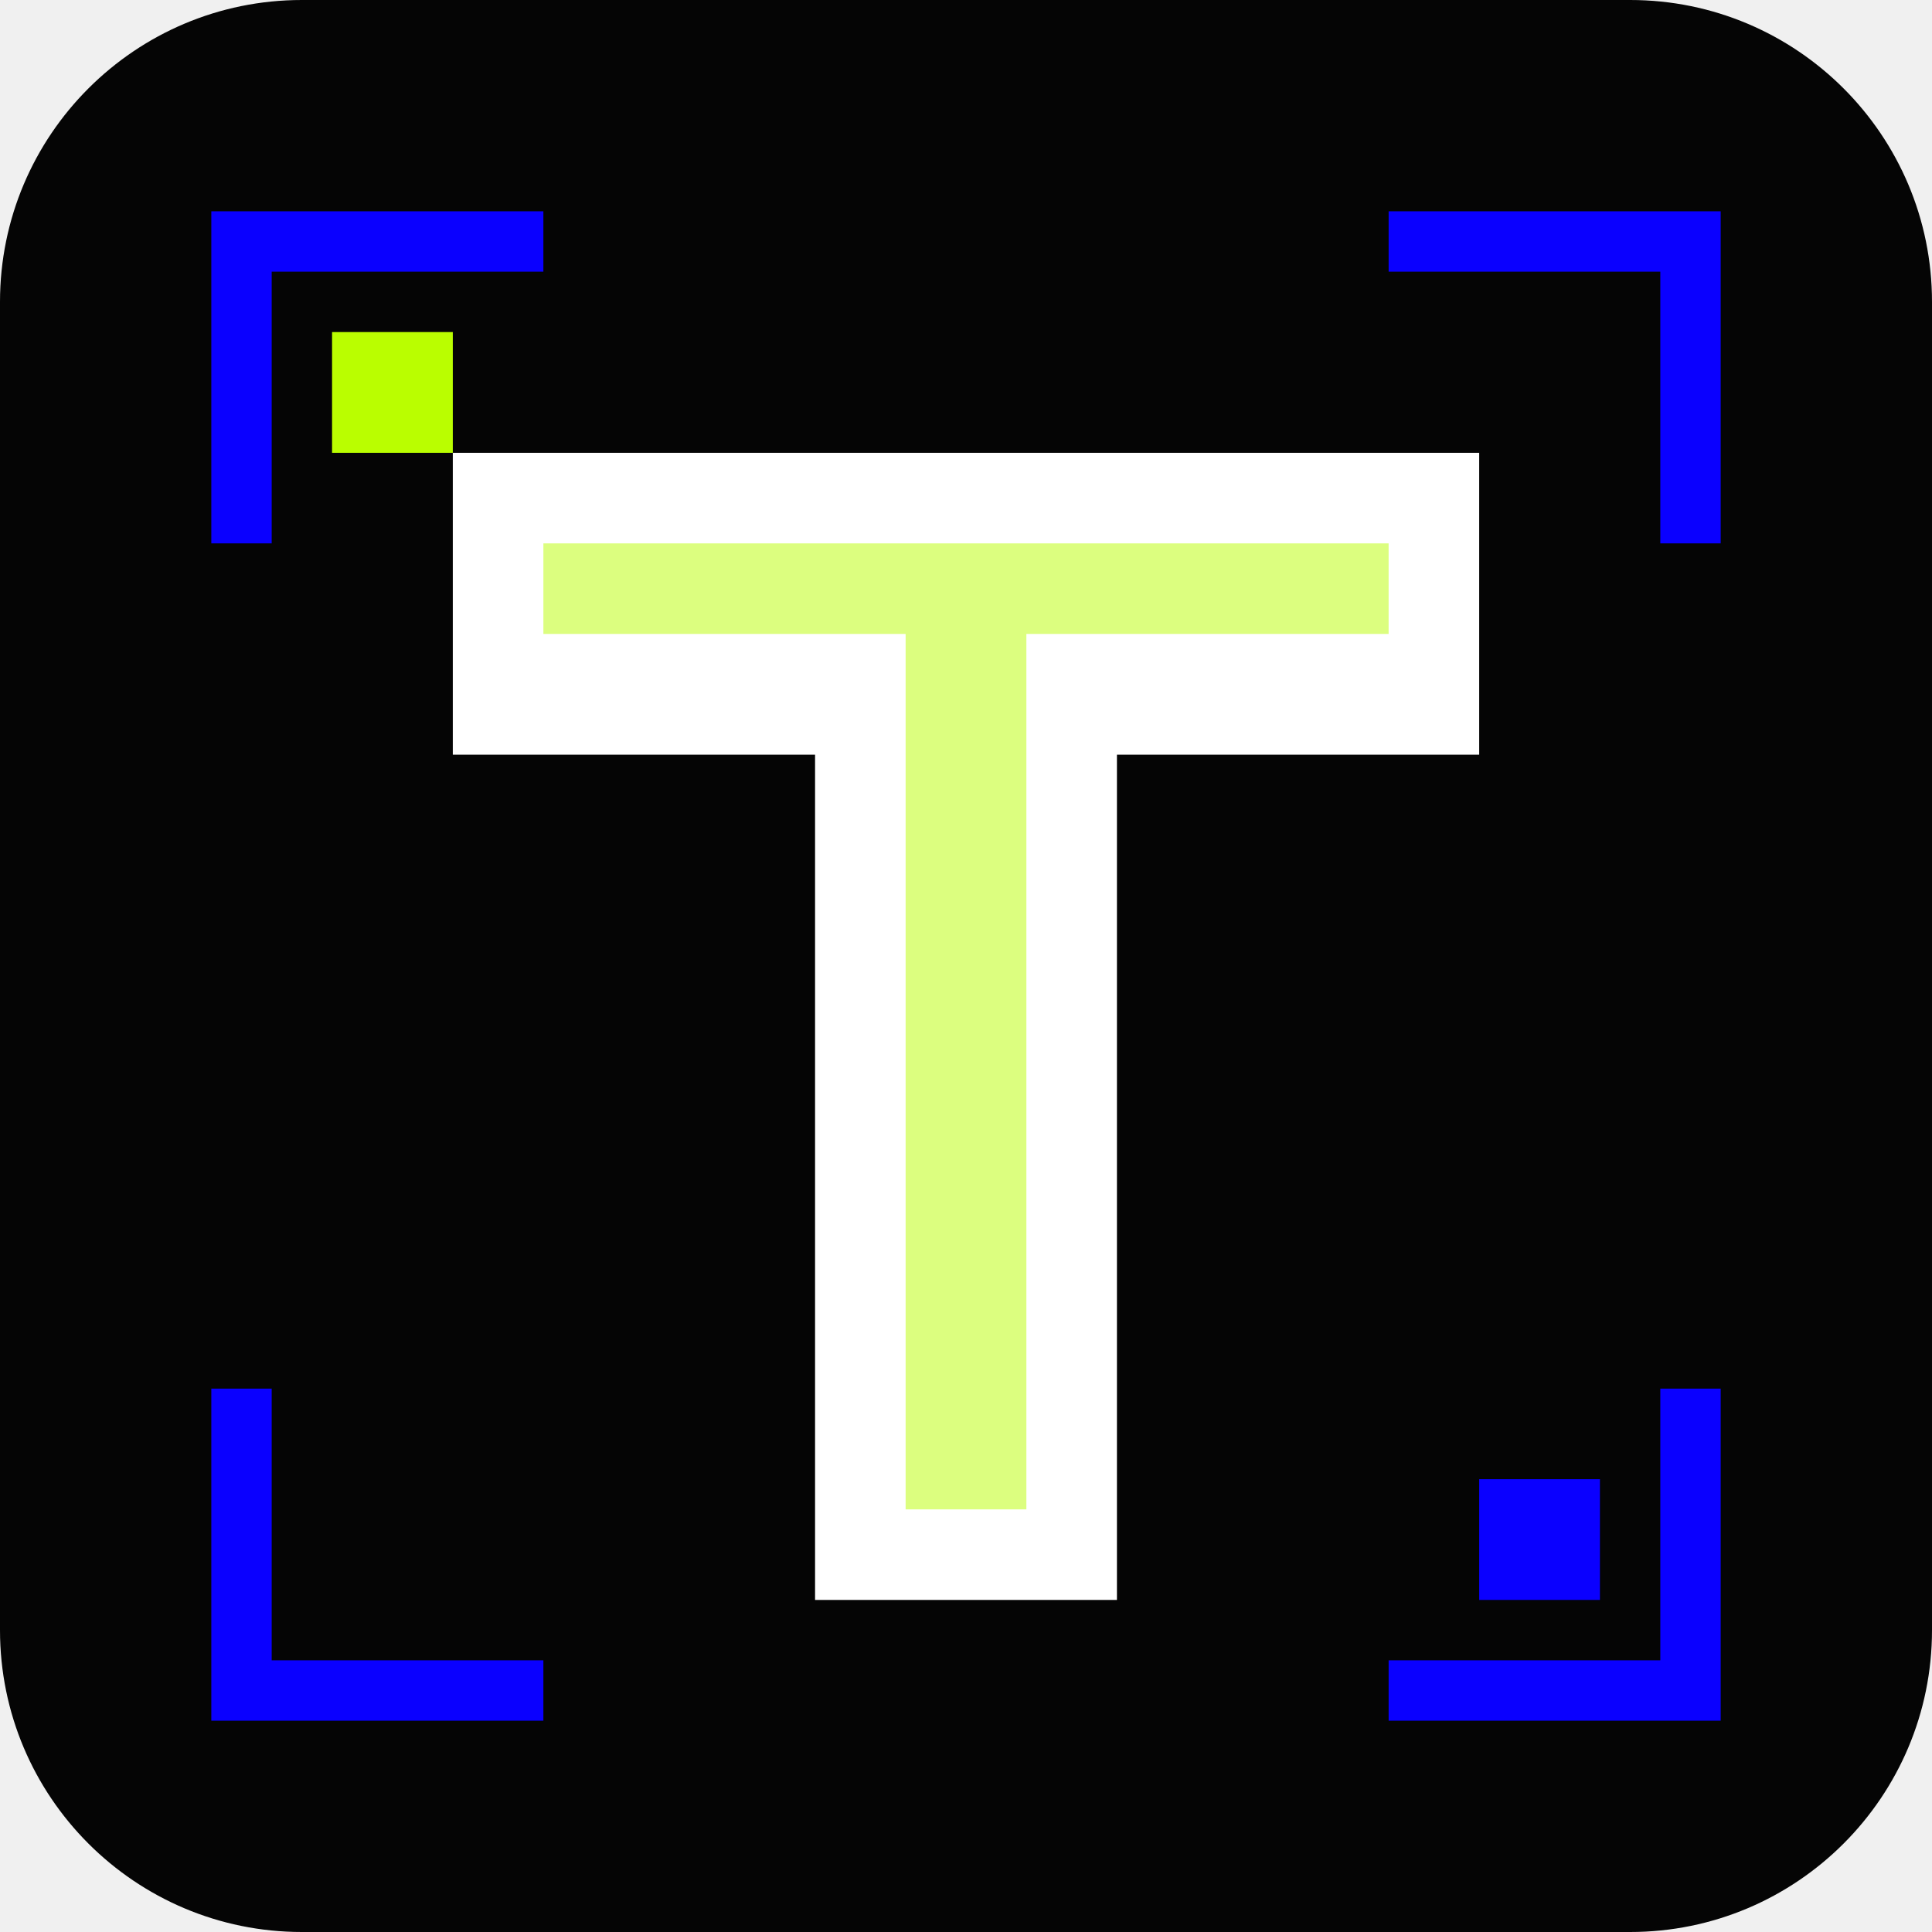
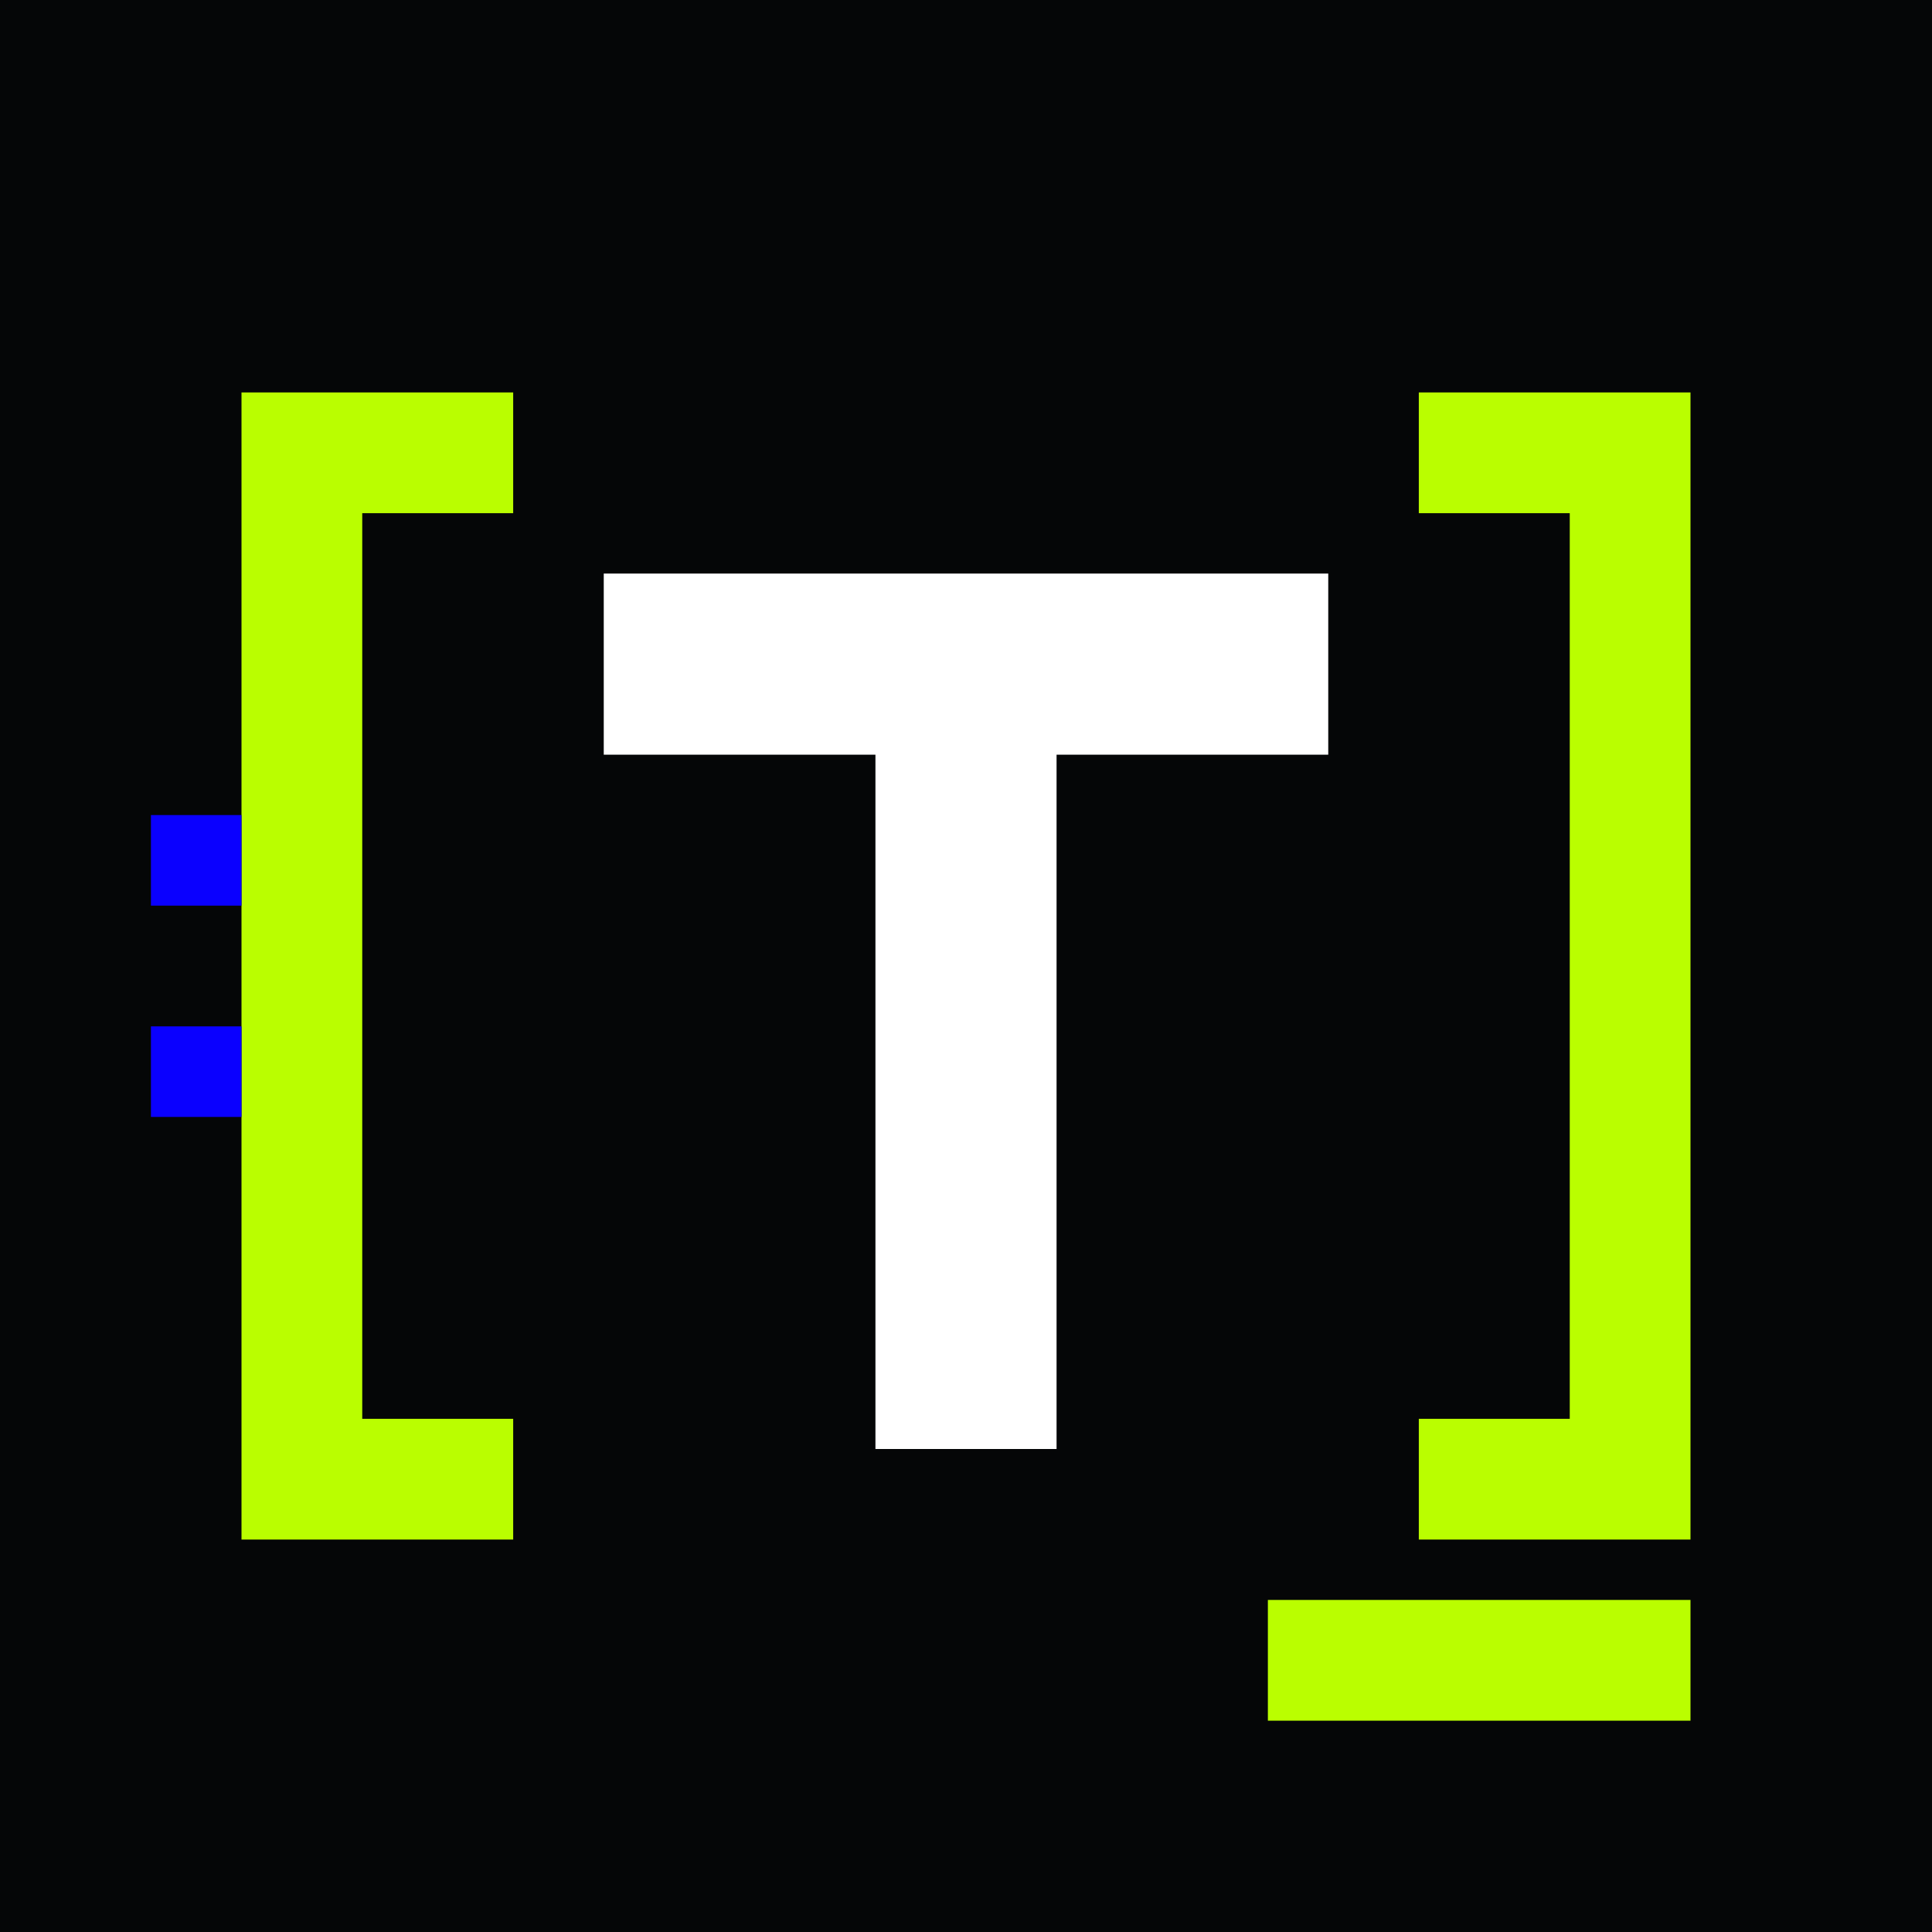
- <svg xmlns="http://www.w3.org/2000/svg" viewBox="0 0 64 64">
-   <rect width="64" height="64" rx="10" fill="#050505" />
-   <path d="M8 18V8h10M46 8h10v10M56 46v10H46M18 56H8V46" fill="none" stroke="#0a00ff" stroke-width="2" />
-   <path d="M15 15h34v10H37v28H27V25H15z" fill="#fff" />
-   <path d="M18 18h28v3H34v29h-4V21H18z" fill="#bafe00" opacity=".5" />
-   <rect x="11" y="11" width="4" height="4" fill="#bafe00" />
-   <rect x="49" y="49" width="4" height="4" fill="#0a00ff" />
+ <svg xmlns="http://www.w3.org/2000/svg" width="64" height="64" viewBox="0 0 64 64">
+   <rect width="64" height="64" fill="#050607" />
+   <path d="M8 13h9v4h-5v30h5v4H8zM47 13h9v38h-9v-4h5V17h-5z" fill="#bafe00" />
+   <path d="M20 19h24v6h-9v23h-6V25h-9z" fill="#fff" />
+   <path d="M42 53h14v4H42z" fill="#bafe00" />
+   <path d="M5 27h3v3H5zM5 34h3v3H5z" fill="#0a00ff" />
</svg>
